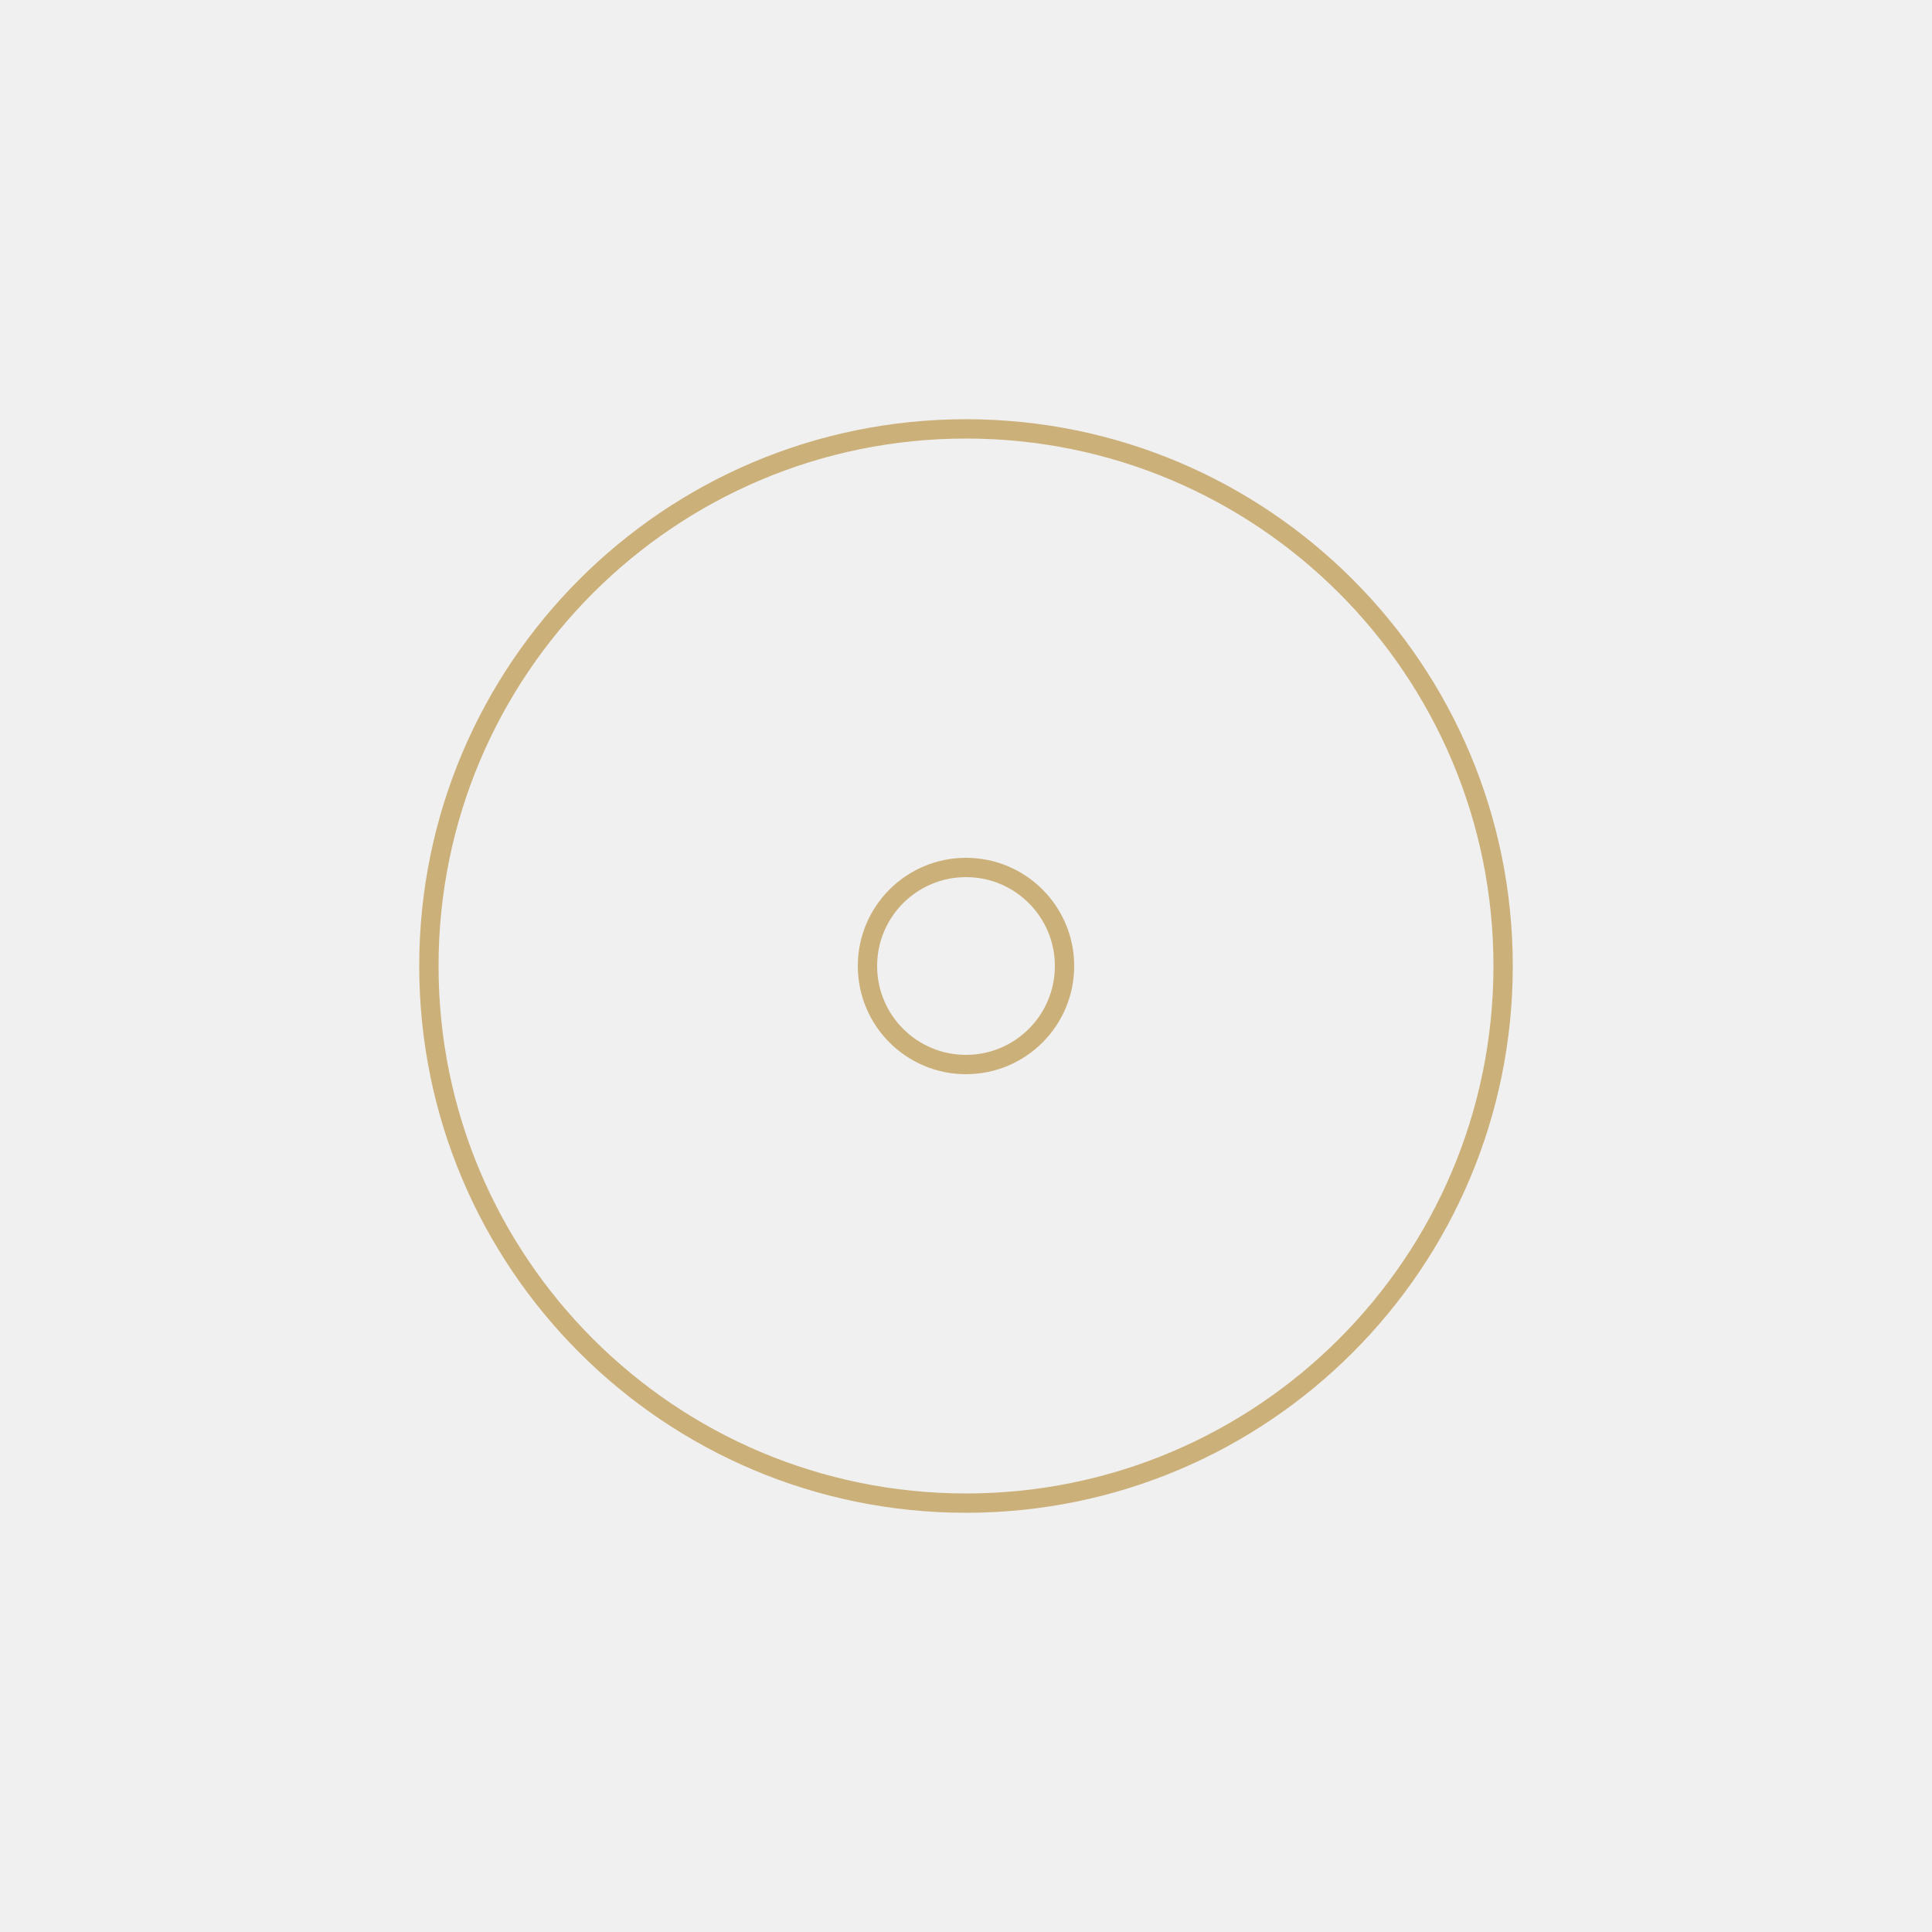
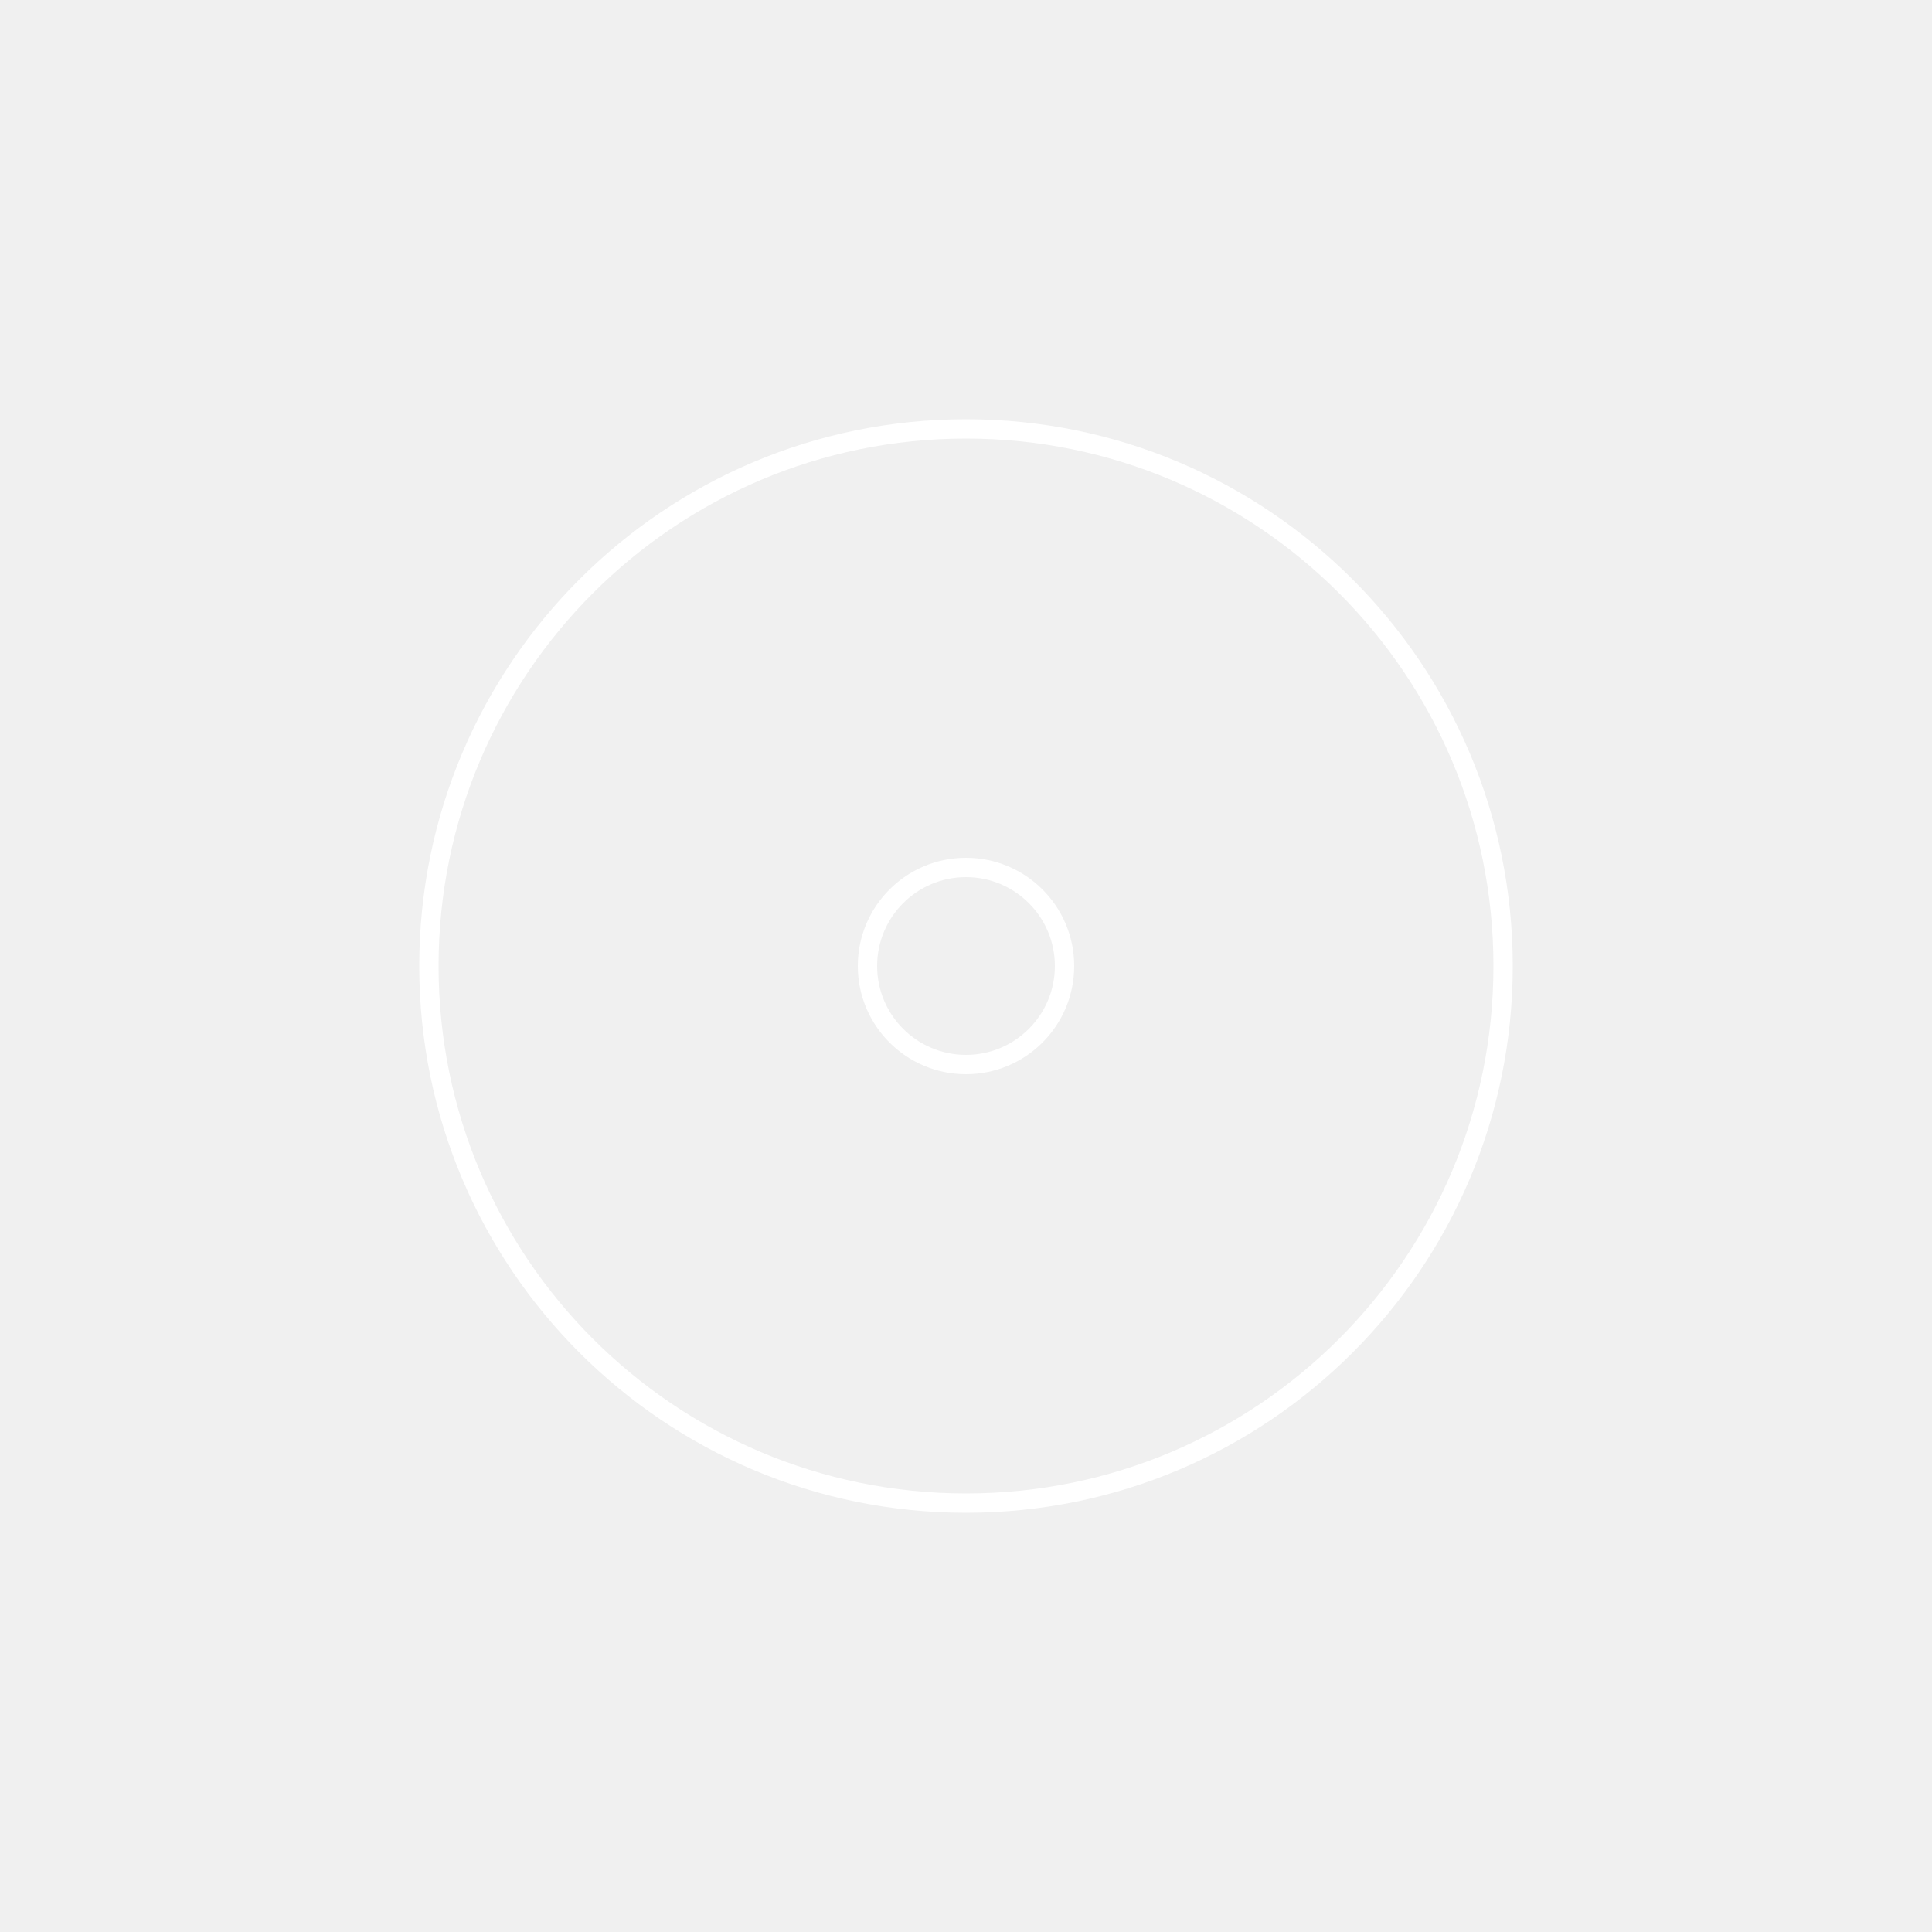
- <svg xmlns="http://www.w3.org/2000/svg" width="200px" height="200px" viewBox="0 0 100 100" preserveAspectRatio="xMidYMid" class="lds-ripple" style="background: none;">
-   <circle cx="50" cy="50" r="5.1" fill="none" ng-attr-stroke="{{config.c1}}" ng-attr-stroke-width="{{config.width}}" stroke="#ccb079" stroke-width="1">
-     <animate attributeName="r" calcMode="spline" values="0;40" keyTimes="0;1" dur="1" keySplines="0 0.2 0.8 1" begin="-0.5s" repeatCount="indefinite" />
-     <animate attributeName="opacity" calcMode="spline" values="1;0" keyTimes="0;1" dur="1" keySplines="0.2 0 0.8 1" begin="-0.5s" repeatCount="indefinite" />
+ <svg xmlns="http://www.w3.org/2000/svg" version="1.1" id="Calque_1" x="0px" y="0px" viewBox="0 0 200 200" style="enable-background:new 0 0 200 200;" xml:space="preserve">
+   <style type="text/css">.st2{fill:none;stroke:#ffffff;stroke-width:2;}</style>
+   <circle class="st2" cx="100" cy="100" r="10.2">
+     <animate accumulate="none" additive="replace" attributeName="r" begin="-0.5s" calcMode="spline" dur="1" fill="remove" keySplines="0 0.2 0.8 1" keyTimes="0;1" repeatCount="indefinite" restart="always" values="0;40">
+ </animate>
+     <animate accumulate="none" additive="replace" attributeName="opacity" begin="-0.5s" calcMode="spline" dur="1" fill="remove" keySplines="0.2 0 0.8 1" keyTimes="0;1" repeatCount="indefinite" restart="always" values="1;0">
+ </animate>
  </circle>
-   <circle cx="50" cy="50" r="27.801" fill="none" ng-attr-stroke="{{config.c2}}" ng-attr-stroke-width="{{config.width}}" stroke="#ccb079" stroke-width="1">
-     <animate attributeName="r" calcMode="spline" values="0;40" keyTimes="0;1" dur="1" keySplines="0 0.2 0.8 1" begin="0s" repeatCount="indefinite" />
-     <animate attributeName="opacity" calcMode="spline" values="1;0" keyTimes="0;1" dur="1" keySplines="0.2 0 0.8 1" begin="0s" repeatCount="indefinite" />
+   <circle class="st2" cx="100" cy="100" r="55.6">
+     <animate accumulate="none" additive="replace" attributeName="r" begin="0s" calcMode="spline" dur="1" fill="remove" keySplines="0 0.2 0.8 1" keyTimes="0;1" repeatCount="indefinite" restart="always" values="0;40">
+ </animate>
+     <animate accumulate="none" additive="replace" attributeName="opacity" begin="0s" calcMode="spline" dur="1" fill="remove" keySplines="0.2 0 0.8 1" keyTimes="0;1" repeatCount="indefinite" restart="always" values="1;0">
+ </animate>
  </circle>
</svg>
